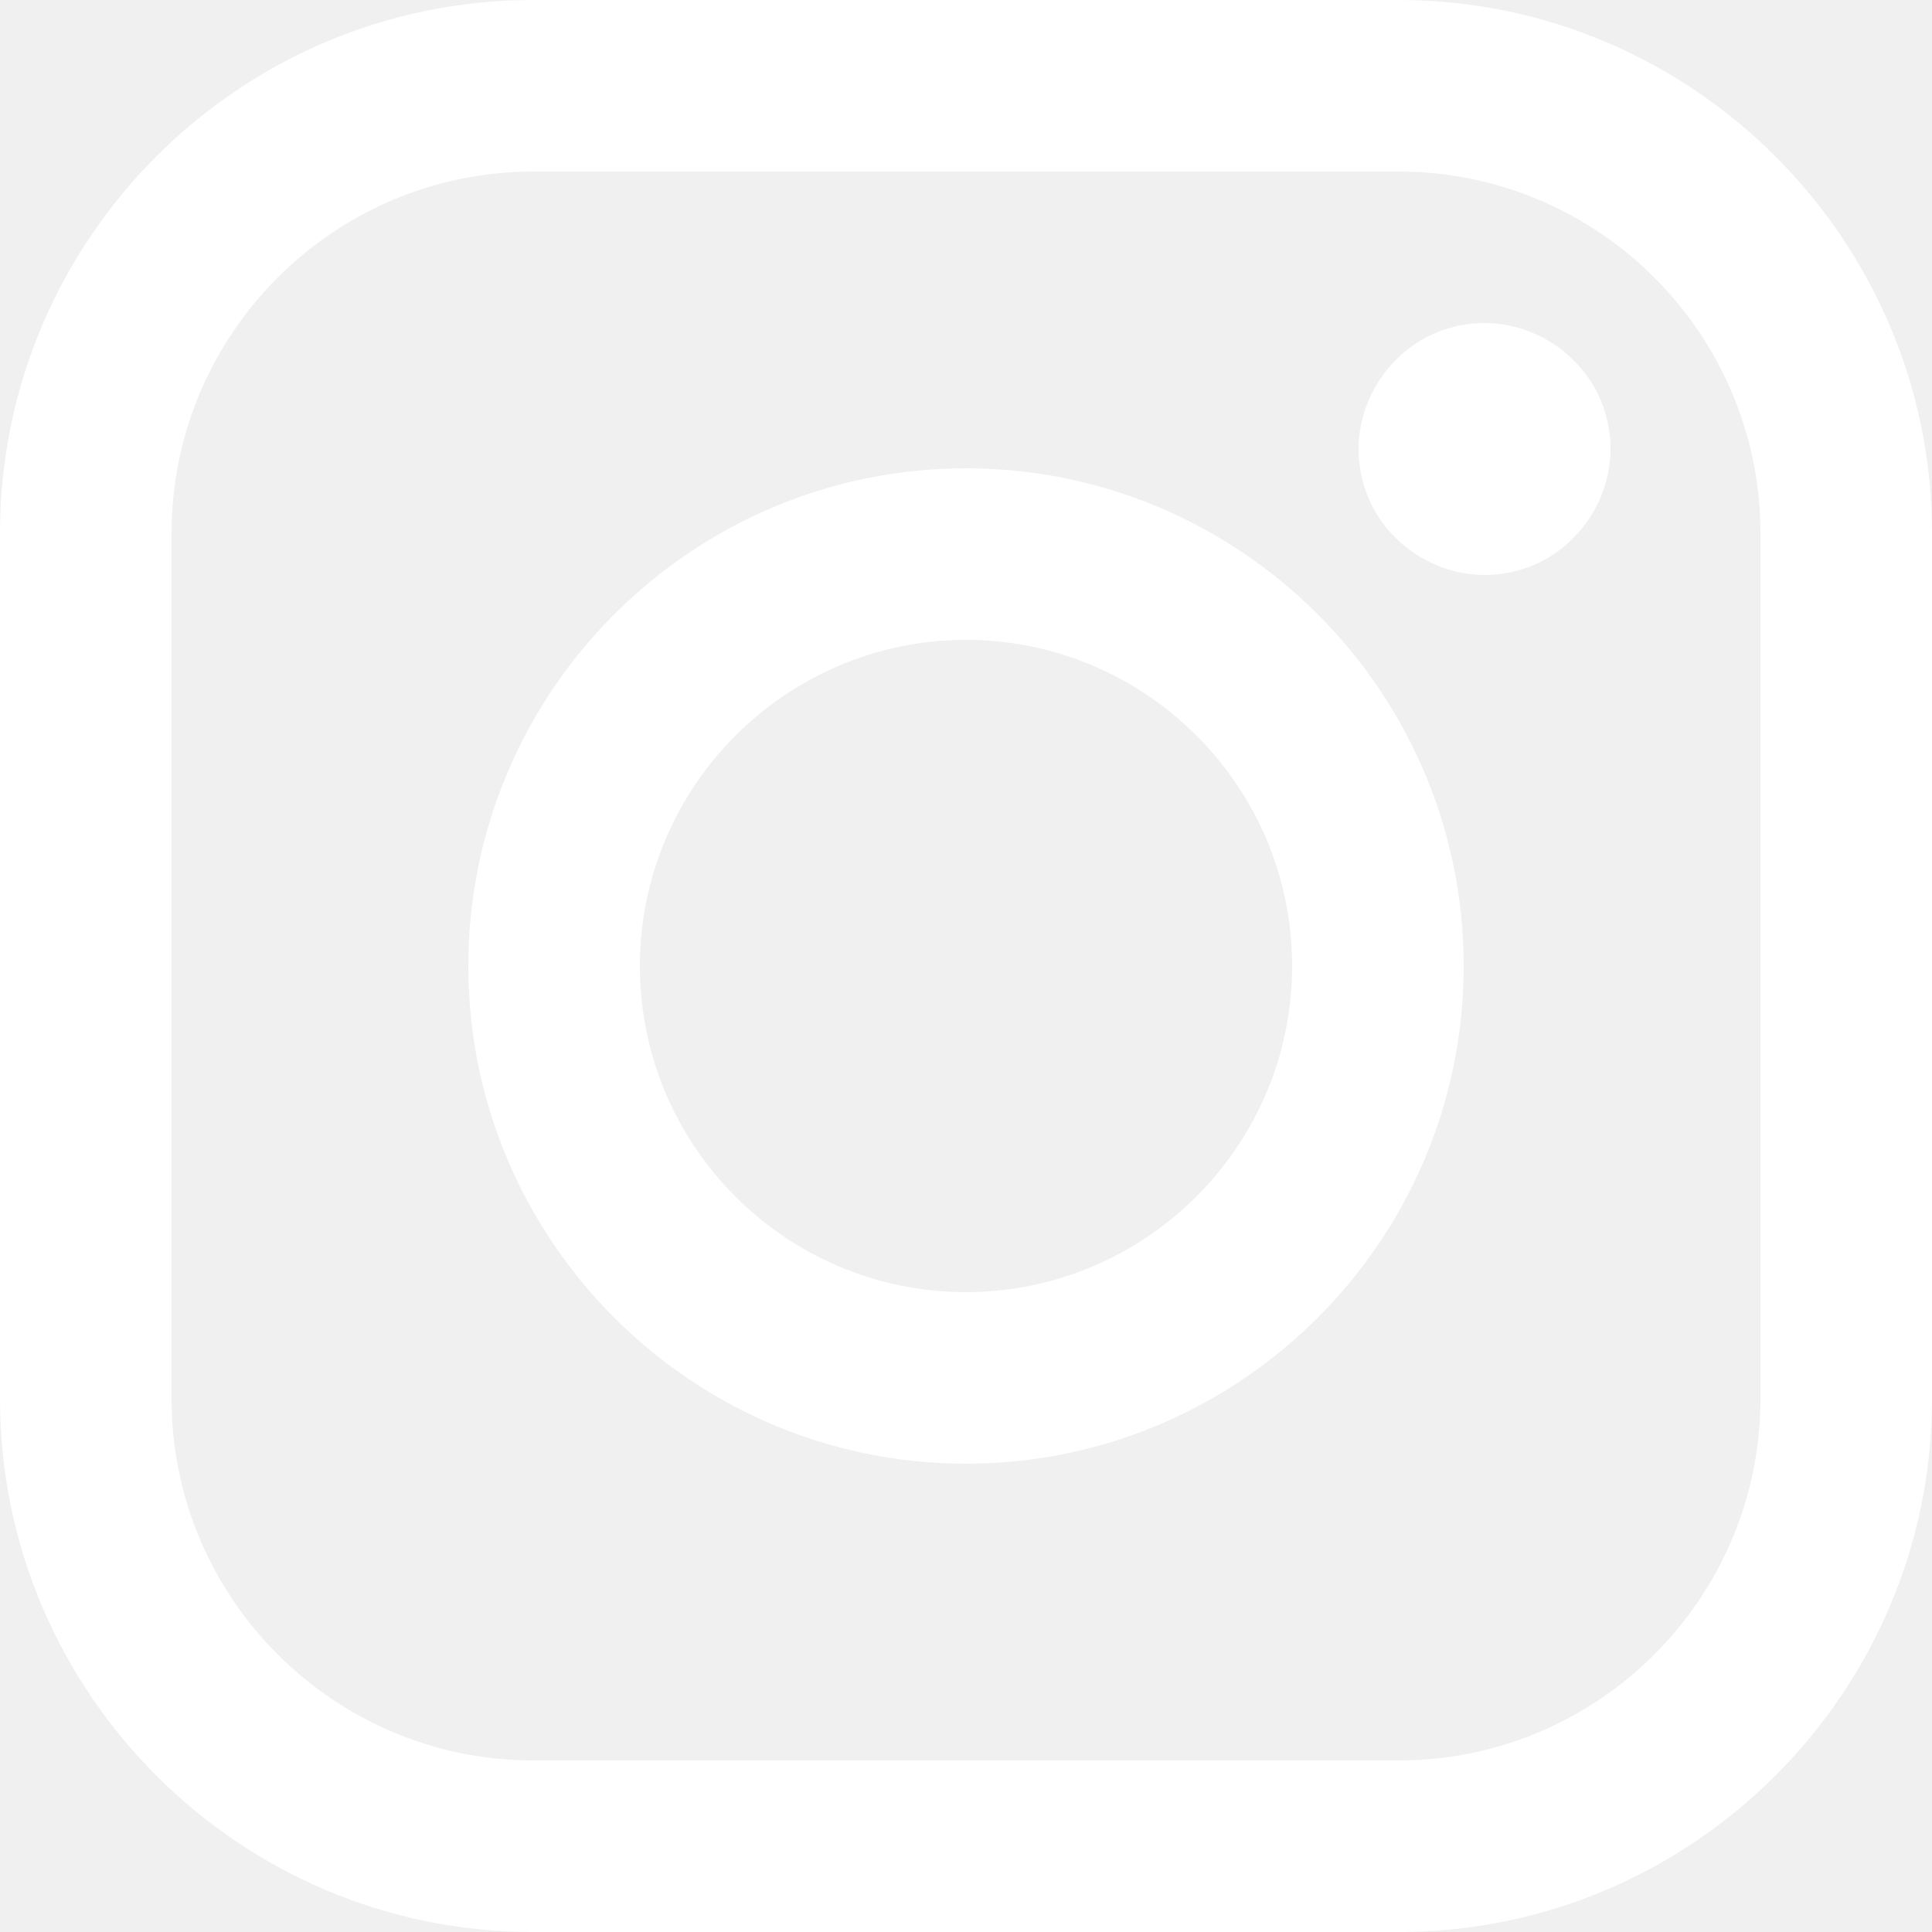
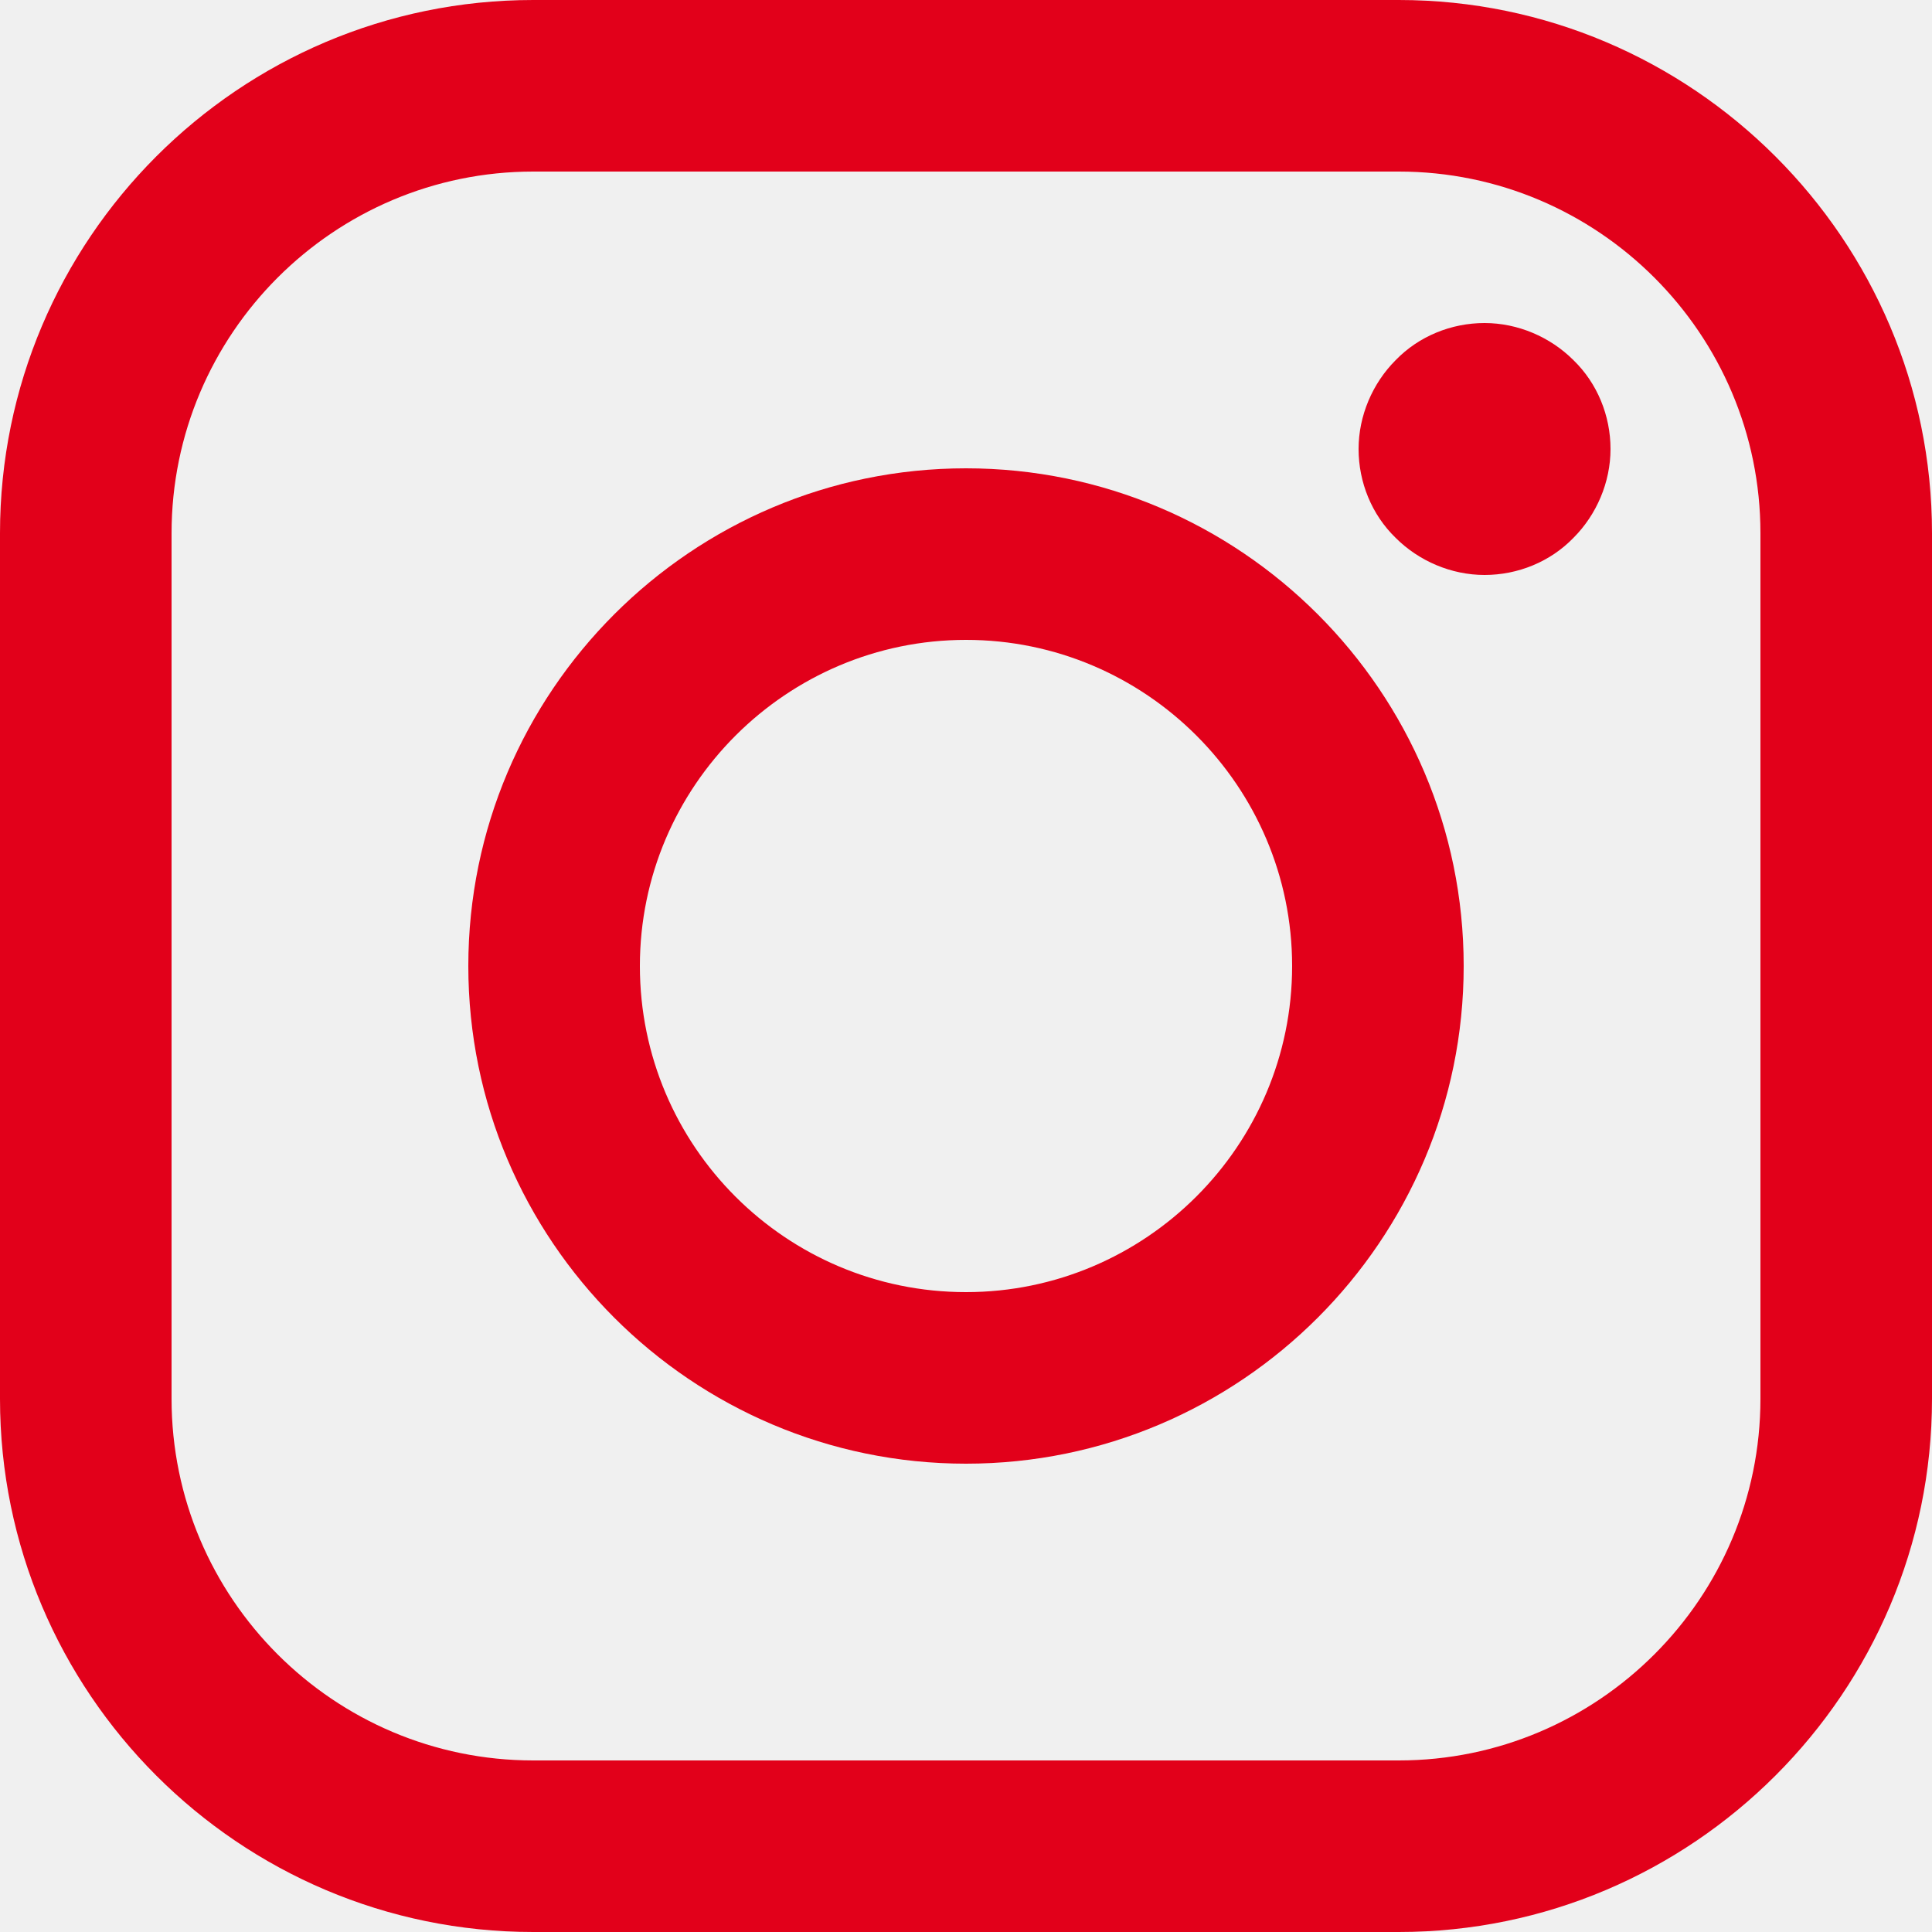
<svg xmlns="http://www.w3.org/2000/svg" id="Capa_2" data-name="Capa 2" viewBox="0 0 25 25">
  <defs>
    <style>
      .cls-1 {
-         fill: #fff;
+         fill: #e2001a;;
        stroke-width: 0px;
      }
    </style>
  </defs>
  <g id="Capa_1-2" data-name="Capa 1">
    <g>
      <path class="cls-1" d="M22.78,18.1c0,2.58-2.1,4.68-4.68,4.68H6.9c-2.58,0-4.68-2.1-4.68-4.68V6.9c0-2.58,2.1-4.68,4.68-4.68h11.2c2.58,0,4.68,2.1,4.68,4.68v11.2ZM18.1,0H6.9C3.09,0,0,3.1,0,6.9v11.2c0,3.8,3.09,6.9,6.9,6.9h11.2c3.8,0,6.9-3.1,6.9-6.9V6.9c0-3.8-3.1-6.9-6.9-6.9" />
      <path class="cls-1" d="M12.5,16.72c-2.33,0-4.22-1.89-4.22-4.22s1.9-4.22,4.22-4.22,4.22,1.89,4.22,4.22-1.9,4.22-4.22,4.22M12.5,6.06c-3.55,0-6.44,2.89-6.44,6.44s2.89,6.44,6.44,6.44,6.44-2.89,6.44-6.44-2.89-6.44-6.44-6.44" />
      <path class="cls-1" d="M19.21,4.18c-.43,0-.85.17-1.15.48-.3.3-.48.72-.48,1.15s.17.85.48,1.15c.3.3.72.48,1.15.48s.85-.17,1.15-.48c.3-.3.48-.72.48-1.15s-.17-.85-.48-1.15c-.3-.3-.72-.48-1.15-.48" />
    </g>
  </g>
</svg>
